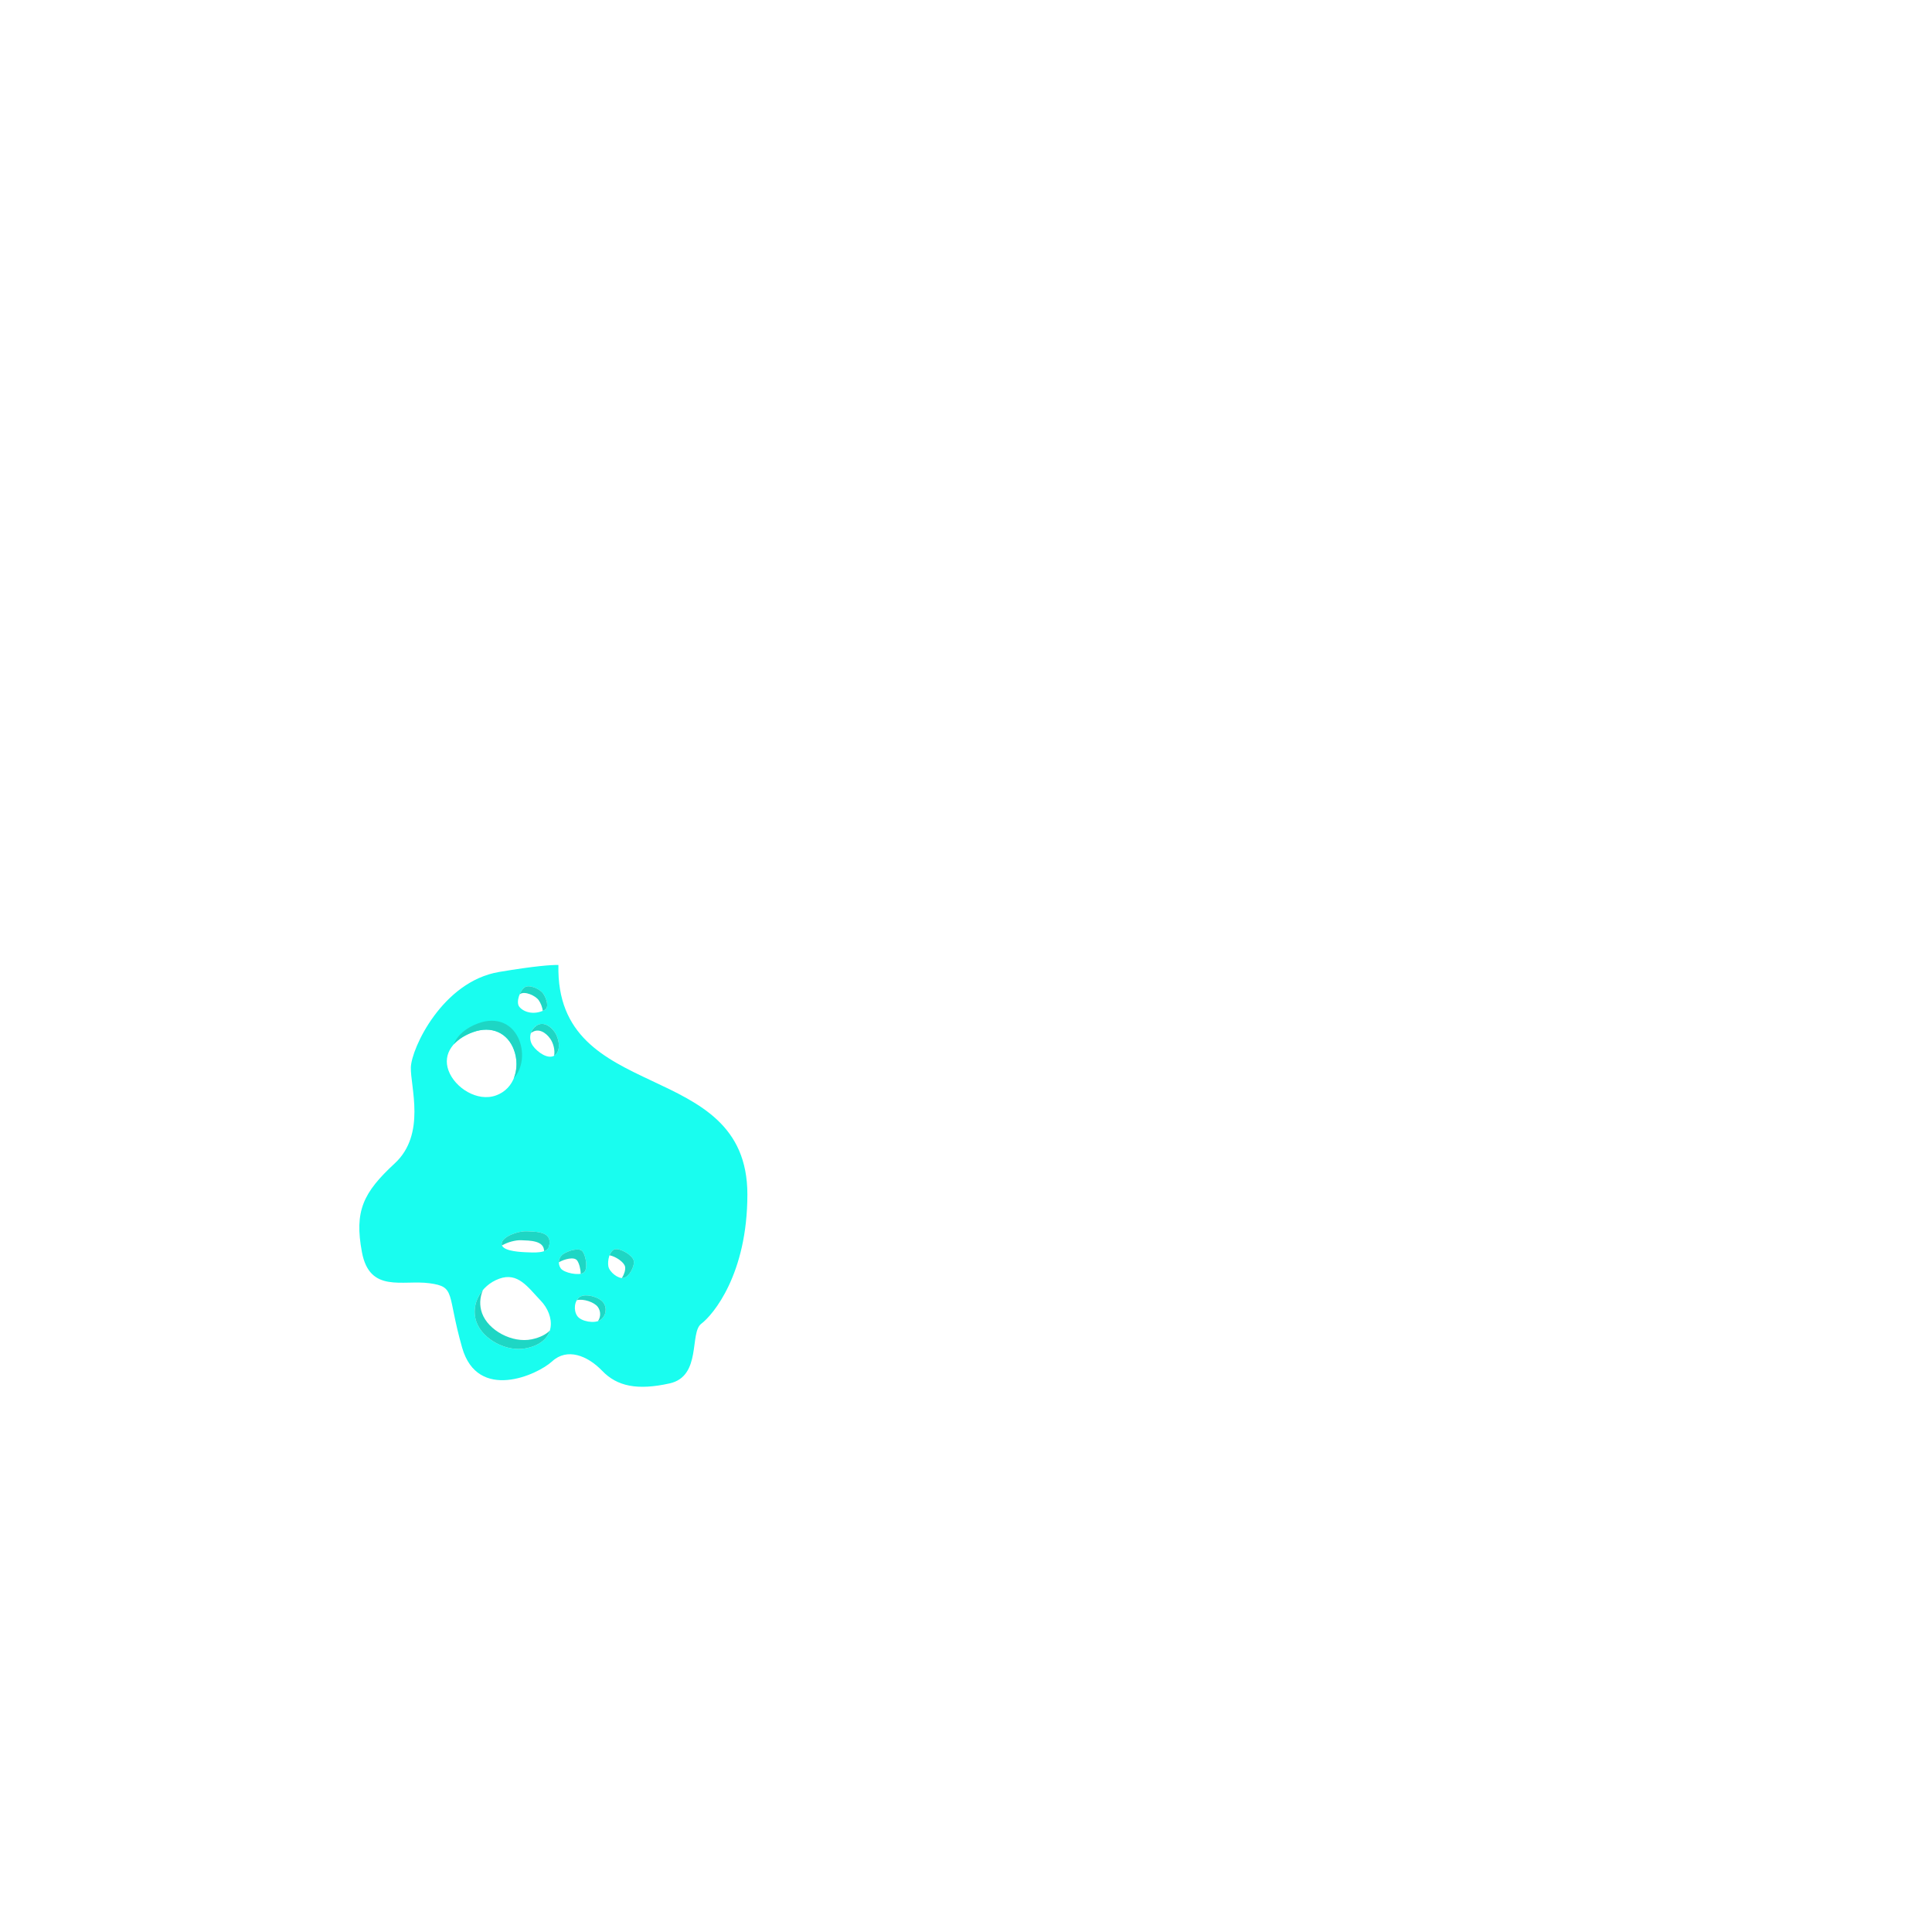
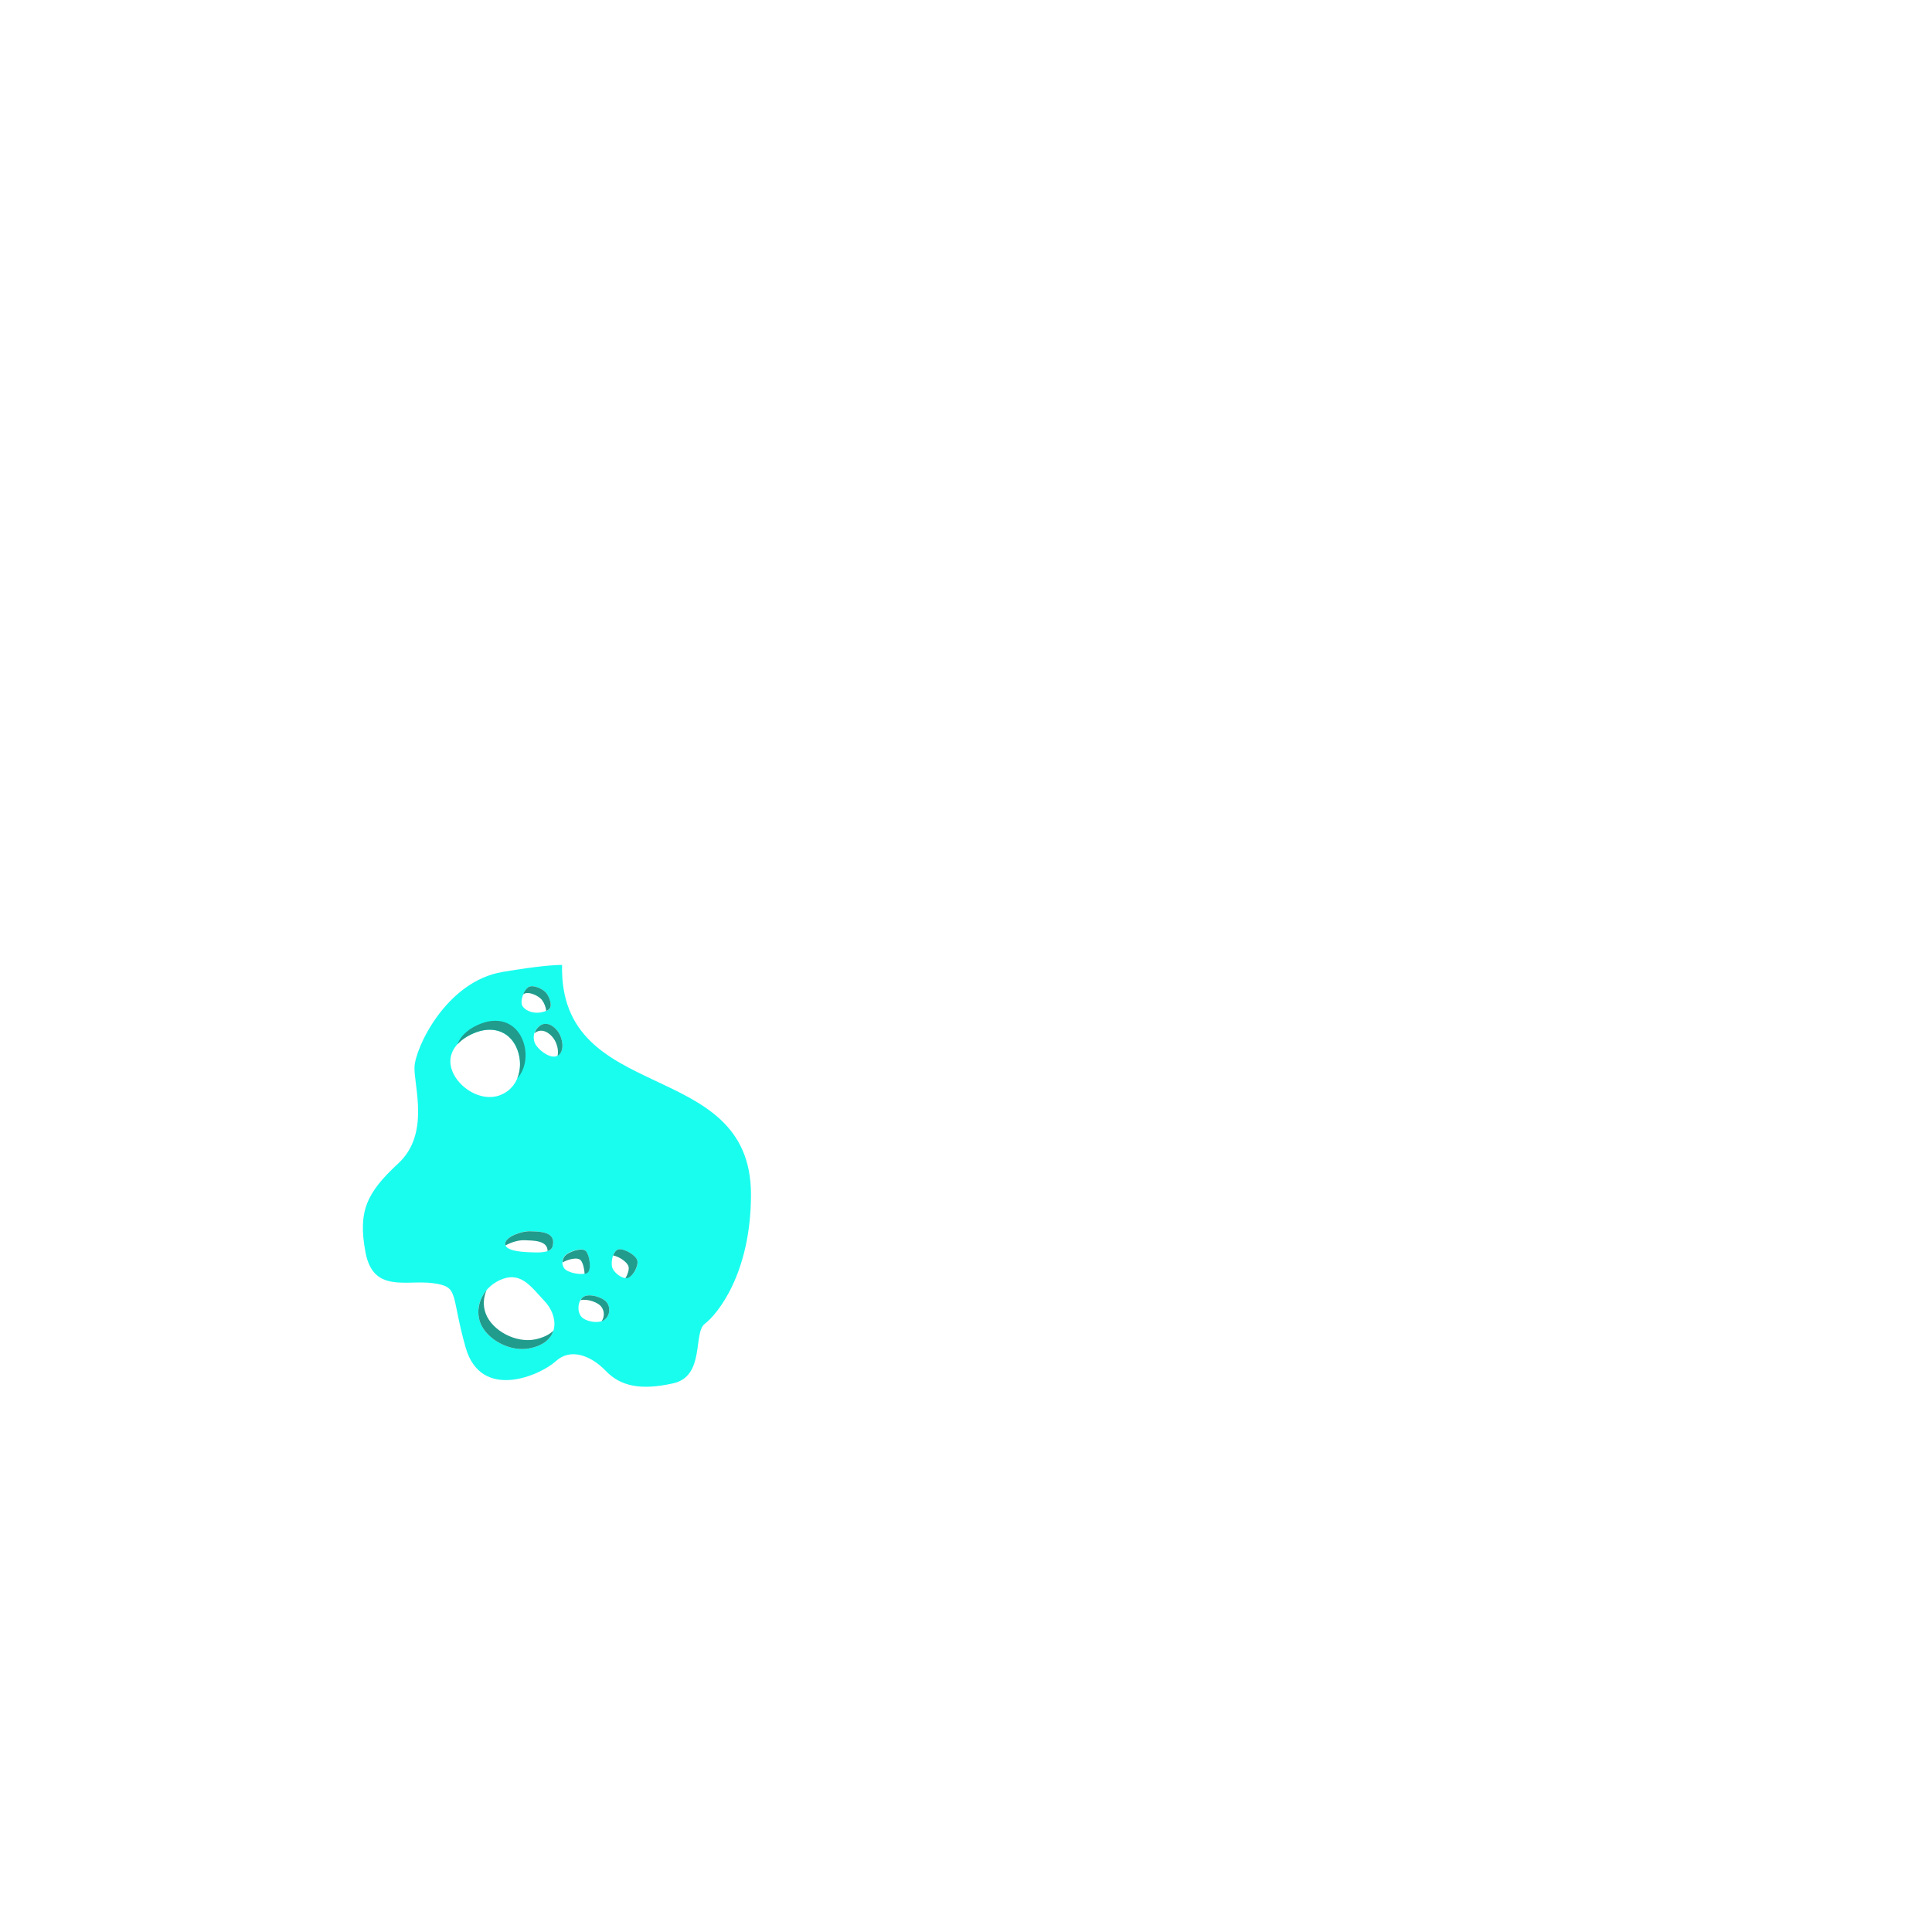
<svg xmlns="http://www.w3.org/2000/svg" version="1.1" id="Layer_1" x="0px" y="0px" viewBox="0 0 1080 1080" style="enable-background:new 0 0 1080 1080;" xml:space="preserve">
  <style type="text/css">
	.st0{fill:#19FDEF;}
- 	.st1{fill:#1ED6C4;}
+ 	.st1{fill:#219B8C;}
</style>
-   <path class="st0" d="M312.16,539.41c-3.94-0.04-13.02,0.53-33.16,3.92c-31.67,5.33-49,42.67-49.33,53.33  c-0.33,10.67,8.67,37.33-9,53.67C203,666.67,198,677,202.33,700c4.33,23,22.67,15.33,37.67,17.33s9.67,5.67,18.33,36  c8.67,30.33,42,15.33,50.33,7.67c8.33-7.67,19.67-3.33,28,5.33c8.33,8.67,19.67,11,37.67,7S385.33,745,392,740  s25.79-27.8,25.79-72.31C417.79,590.3,310.38,618.4,312.16,539.41z M293.24,551.95c2.59-1.81,8.59,0.87,10.4,3.46  c1.81,2.59,3.59,7.81,0.76,9.21c-6.75,3.33-12.41,0.59-14.22-2C288.37,560.03,290.66,553.76,293.24,551.95z M294.48,688.29  c5.1,0.24,14.95-0.01,12.31,8.71c-1.1,3.65-8.09,3.24-13.18,3s-13.36-1.01-13.18-4.82C280.61,691.38,289.38,688.05,294.48,688.29z   M250.72,598.43c-3.5-9.6,3.1-17.6,13.61-21.43s19.52,0.4,23.02,10c3.5,9.6,0.49,21.5-10.02,25.33S254.22,608.03,250.72,598.43z   M294.2,753.67c-10.95,2.3-24.33-4.95-27.82-14.55s2.19-20.49,12.69-24.31s16.06,4.83,23.14,12.2  C310.23,735.33,311.67,750,294.2,753.67z M310.09,589.95c-3.62,2.54-9.71-1.77-12.25-5.39c-2.54-3.62-1.66-8.61,1.96-11.15  c3.62-2.54,7.75-0.08,10.29,3.54C312.62,580.57,313.71,587.41,310.09,589.95z M313.44,709c-1.81-2.59-1.18-6.15,1.4-7.96  c2.59-1.81,9.1-3.96,10.92-1.37c1.81,2.59,3.08,9.96,0.49,11.77C323.67,713.25,315.26,711.58,313.44,709z M335.63,737.86  c-3.13,2.19-10.73,0.94-12.92-2.19c-2.19-3.13-1.74-8.47,1.39-10.67s11.04,0.08,13.23,3.21  C339.52,731.35,338.76,735.66,335.63,737.86z M348.62,714.38c-3.1,0.62-7.92-3.33-8.53-6.42c-0.62-3.1,0.62-8.99,3.72-9.61  c3.1-0.62,9.84,3.33,10.45,6.43S351.72,713.76,348.62,714.38z" />
-   <path class="st1" d="M264.33,577c10.51-3.83,19.52,0.4,23.02,10c1.87,5.12,1.86,10.89-0.13,15.75c4.84-5.42,5.79-13.7,3.23-20.75  c-3.5-9.6-12.51-13.83-23.02-10c-6.7,2.44-11.81,6.59-13.73,11.76C256.28,580.91,259.96,578.59,264.33,577z" />
-   <path class="st1" d="M297.3,748.67c-10.95,2.3-24.33-4.95-27.82-14.55c-1.57-4.31-1.28-8.88,0.46-12.95  c-4.23,5.03-5.82,11.75-3.56,17.95c3.5,9.6,16.88,16.85,27.82,14.55c7.74-1.62,11.76-5.41,13.15-9.85  C305.15,745.98,301.88,747.7,297.3,748.67z" />
-   <path class="st1" d="M294.48,688.29c-5.1-0.24-13.87,3.09-14.05,6.9c-0.02,0.37,0.07,0.7,0.2,1.02c3.06-1.85,7.61-3.06,10.76-2.91  c4.53,0.21,12.8,0.04,12.75,6.12c1.33-0.47,2.31-1.23,2.66-2.41C309.43,688.27,299.58,688.53,294.48,688.29z" />
-   <path class="st1" d="M337.33,728.21c-2.19-3.13-10.1-5.41-13.23-3.21c-0.67,0.47-1.21,1.09-1.64,1.8c3.65-0.94,9.87,1.13,11.77,3.85  c1.7,2.42,1.62,5.55,0.05,7.86c0.51-0.17,0.96-0.39,1.35-0.66C338.76,735.66,339.52,731.35,337.33,728.21z" />
-   <path class="st1" d="M354.26,704.77c-0.62-3.1-7.36-7.04-10.45-6.43c-1.41,0.28-2.44,1.67-3.07,3.38c3.37,0.61,8.16,3.79,8.68,6.38  c0.34,1.71-0.47,4.26-1.78,6.32c0.34,0.03,0.68,0.02,0.99-0.04C351.72,713.76,354.88,707.87,354.26,704.77z" />
-   <path class="st1" d="M325.76,699.67c-1.81-2.59-8.33-0.44-10.92,1.37c-1.56,1.09-2.4,2.82-2.43,4.58c2.9-1.69,8.58-3.34,10.25-0.95  c1.06,1.51,1.93,4.66,1.95,7.37c0.66-0.12,1.23-0.31,1.64-0.6C328.84,709.62,327.57,702.25,325.76,699.67z" />
-   <path class="st1" d="M303.64,555.4c-1.81-2.59-7.81-5.27-10.4-3.46c-1.07,0.75-2.09,2.27-2.79,3.98c0.1-0.08,0.2-0.17,0.3-0.24  c2.59-1.81,8.59,0.87,10.4,3.46c1.06,1.51,2.09,3.91,2.22,5.93c0.34-0.14,0.68-0.29,1.03-0.46  C307.23,563.22,305.45,557.99,303.64,555.4z" />
-   <path class="st1" d="M310.09,576.95c-2.54-3.62-6.67-6.08-10.29-3.54c-1.51,1.05-2.53,2.54-3.04,4.16c0.18-0.15,0.35-0.29,0.55-0.43  c3.62-2.54,7.75-0.08,10.29,3.54c1.72,2.46,2.77,6.39,2.14,9.46c0.12-0.07,0.24-0.12,0.35-0.2  C313.71,587.41,312.62,580.57,310.09,576.95z" />
+   <path class="st0" d="M314.2,539.4c-3.9,0-13,0.5-33.2,3.9c-31.7,5.3-49,42.7-49.3,53.3c-0.3,10.7,8.7,37.3-9,53.7  C205,666.7,200,677,204.3,700c4.3,23,22.7,15.3,37.7,17.3s9.7,5.7,18.3,36c8.7,30.3,42,15.3,50.3,7.7c8.3-7.7,19.7-3.3,28,5.3  c8.3,8.7,19.7,11,37.7,7s11-28.3,17.7-33.3s25.8-27.8,25.8-72.3C419.8,590.3,312.4,618.4,314.2,539.4z M295.2,551.9  c2.6-1.8,8.6,0.9,10.4,3.5c1.8,2.6,3.6,7.8,0.8,9.2c-6.7,3.3-12.4,0.6-14.2-2C290.4,560,292.7,553.8,295.2,551.9z M296.5,688.3  c5.1,0.2,14.9,0,12.3,8.7c-1.1,3.6-8.1,3.2-13.2,3s-13.4-1-13.2-4.8C282.6,691.4,291.4,688,296.5,688.3z M252.7,598.4  c-3.5-9.6,3.1-17.6,13.6-21.4s19.5,0.4,23,10c3.5,9.6,0.5,21.5-10,25.3S256.2,608,252.7,598.4z M296.2,753.7  c-10.9,2.3-24.3-4.9-27.8-14.5s2.2-20.5,12.7-24.3s16.1,4.8,23.1,12.2C312.2,735.3,313.7,750,296.2,753.7z M312.1,589.9  c-3.6,2.5-9.7-1.8-12.3-5.4c-2.5-3.6-1.7-8.6,2-11.1c3.6-2.5,7.8-0.1,10.3,3.5C314.6,580.6,315.7,587.4,312.1,589.9z M315.4,709  c-1.8-2.6-1.2-6.2,1.4-8c2.6-1.8,9.1-4,10.9-1.4c1.8,2.6,3.1,10,0.5,11.8C325.7,713.2,317.3,711.6,315.4,709z M337.6,737.9  c-3.1,2.2-10.7,0.9-12.9-2.2c-2.2-3.1-1.7-8.5,1.4-10.7s11,0.1,13.2,3.2C341.5,731.3,340.8,735.7,337.6,737.9z M350.6,714.4  c-3.1,0.6-7.9-3.3-8.5-6.4c-0.6-3.1,0.6-9,3.7-9.6c3.1-0.6,9.8,3.3,10.5,6.4S353.7,713.8,350.6,714.4z" />
+   <path class="st1" d="M266.3,577c10.5-3.8,19.5,0.4,23,10c1.9,5.1,1.9,10.9-0.1,15.8c4.8-5.4,5.8-13.7,3.2-20.8  c-3.5-9.6-12.5-13.8-23-10c-6.7,2.4-11.8,6.6-13.7,11.8C258.3,580.9,262,578.6,266.3,577z" />
+   <path class="st1" d="M299.3,748.7c-10.9,2.3-24.3-4.9-27.8-14.5c-1.6-4.3-1.3-8.9,0.5-13c-4.2,5-5.8,11.8-3.6,18  c3.5,9.6,16.9,16.8,27.8,14.5c7.7-1.6,11.8-5.4,13.1-9.8C307.1,746,303.9,747.7,299.3,748.7z" />
+   <path class="st1" d="M296.5,688.3c-5.1-0.2-13.9,3.1-14.1,6.9c0,0.4,0.1,0.7,0.2,1c3.1-1.8,7.6-3.1,10.8-2.9  c4.5,0.2,12.8,0,12.7,6.1c1.3-0.5,2.3-1.2,2.7-2.4C311.4,688.3,301.6,688.5,296.5,688.3z" />
+   <path class="st1" d="M339.3,728.2c-2.2-3.1-10.1-5.4-13.2-3.2c-0.7,0.5-1.2,1.1-1.6,1.8c3.7-0.9,9.9,1.1,11.8,3.9  c1.7,2.4,1.6,5.6,0,7.9c0.5-0.2,1-0.4,1.4-0.7C340.8,735.7,341.5,731.3,339.3,728.2z" />
+   <path class="st1" d="M356.3,704.8c-0.6-3.1-7.4-7-10.5-6.4c-1.4,0.3-2.4,1.7-3.1,3.4c3.4,0.6,8.2,3.8,8.7,6.4  c0.3,1.7-0.5,4.3-1.8,6.3c0.3,0,0.7,0,1,0C353.7,713.8,356.9,707.9,356.3,704.8z" />
+   <path class="st1" d="M327.8,699.7c-1.8-2.6-8.3-0.4-10.9,1.4c-1.6,1.1-2.4,2.8-2.4,4.6c2.9-1.7,8.6-3.3,10.3-1  c1.1,1.5,1.9,4.7,2,7.4c0.7-0.1,1.2-0.3,1.6-0.6C330.8,709.6,329.6,702.3,327.8,699.7z" />
+   <path class="st1" d="M305.6,555.4c-1.8-2.6-7.8-5.3-10.4-3.5c-1.1,0.8-2.1,2.3-2.8,4c0.1-0.1,0.2-0.2,0.3-0.2  c2.6-1.8,8.6,0.9,10.4,3.5c1.1,1.5,2.1,3.9,2.2,5.9c0.3-0.1,0.7-0.3,1-0.5C309.2,563.2,307.5,558,305.6,555.4z" />
+   <path class="st1" d="M312.1,576.9c-2.5-3.6-6.7-6.1-10.3-3.5c-1.5,1.1-2.5,2.5-3,4.2c0.2-0.1,0.4-0.3,0.5-0.4  c3.6-2.5,7.8-0.1,10.3,3.5c1.7,2.5,2.8,6.4,2.1,9.5c0.1-0.1,0.2-0.1,0.4-0.2C315.7,587.4,314.6,580.6,312.1,576.9z" />
</svg>
